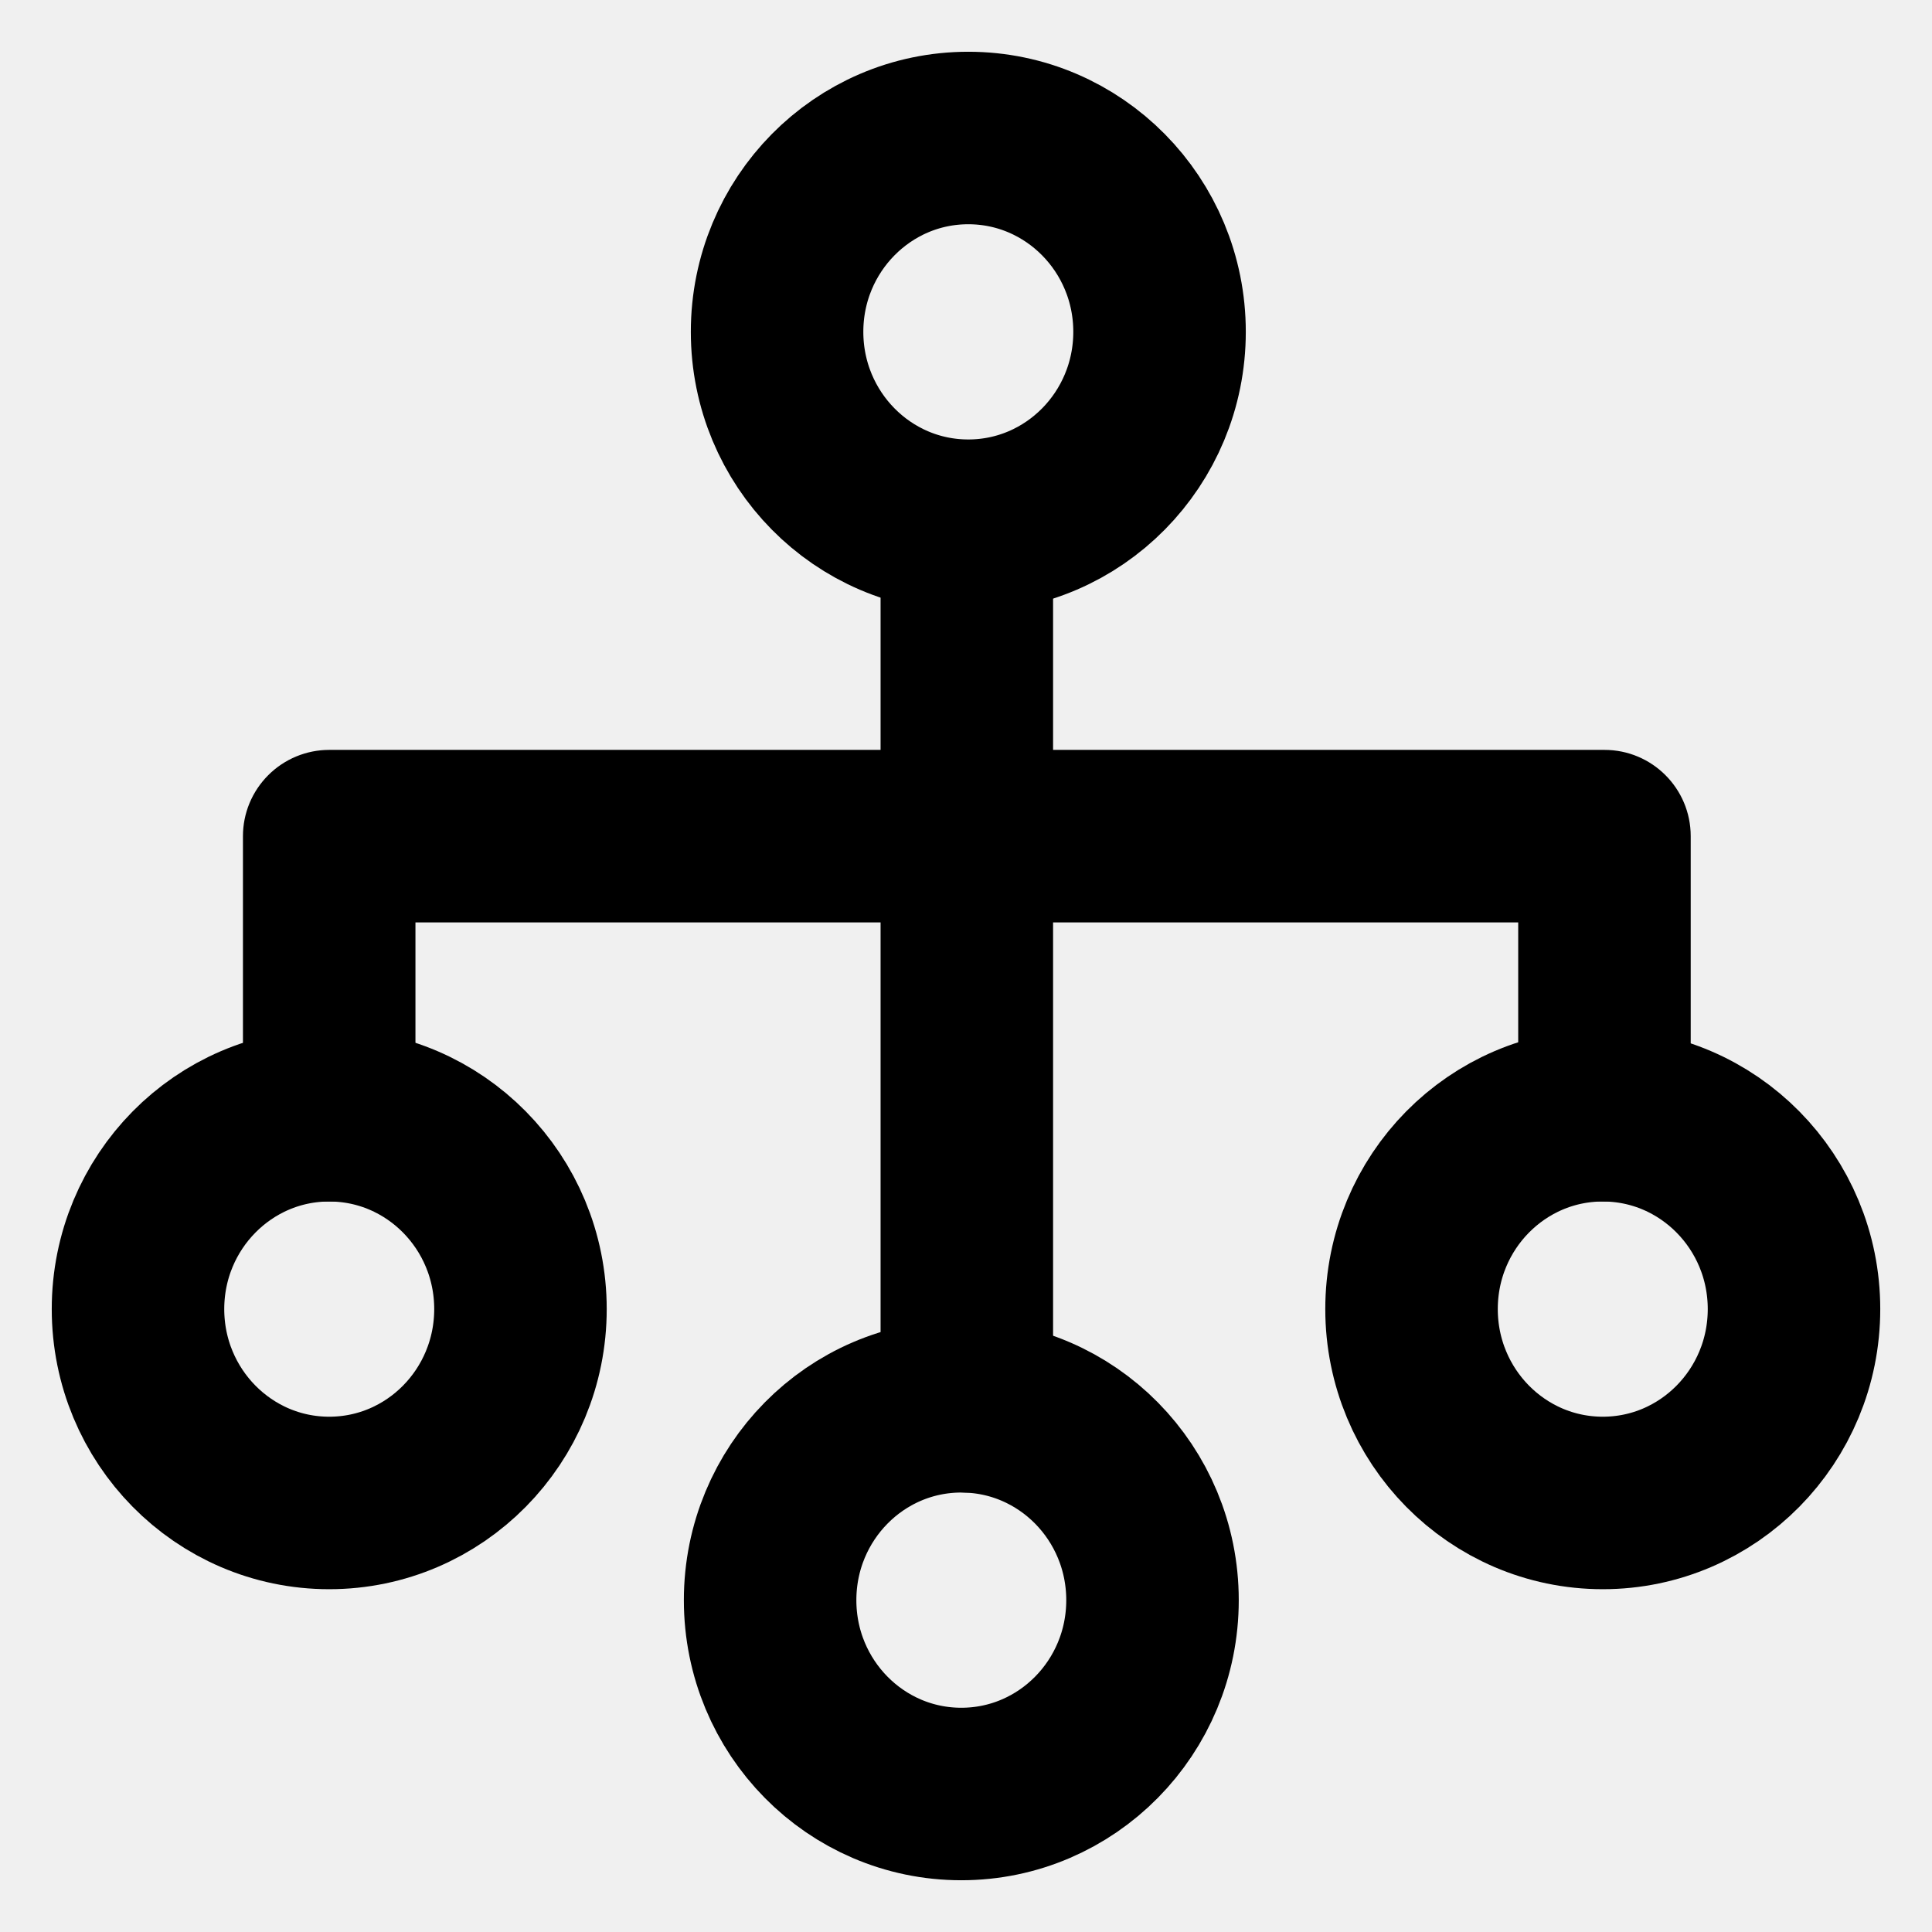
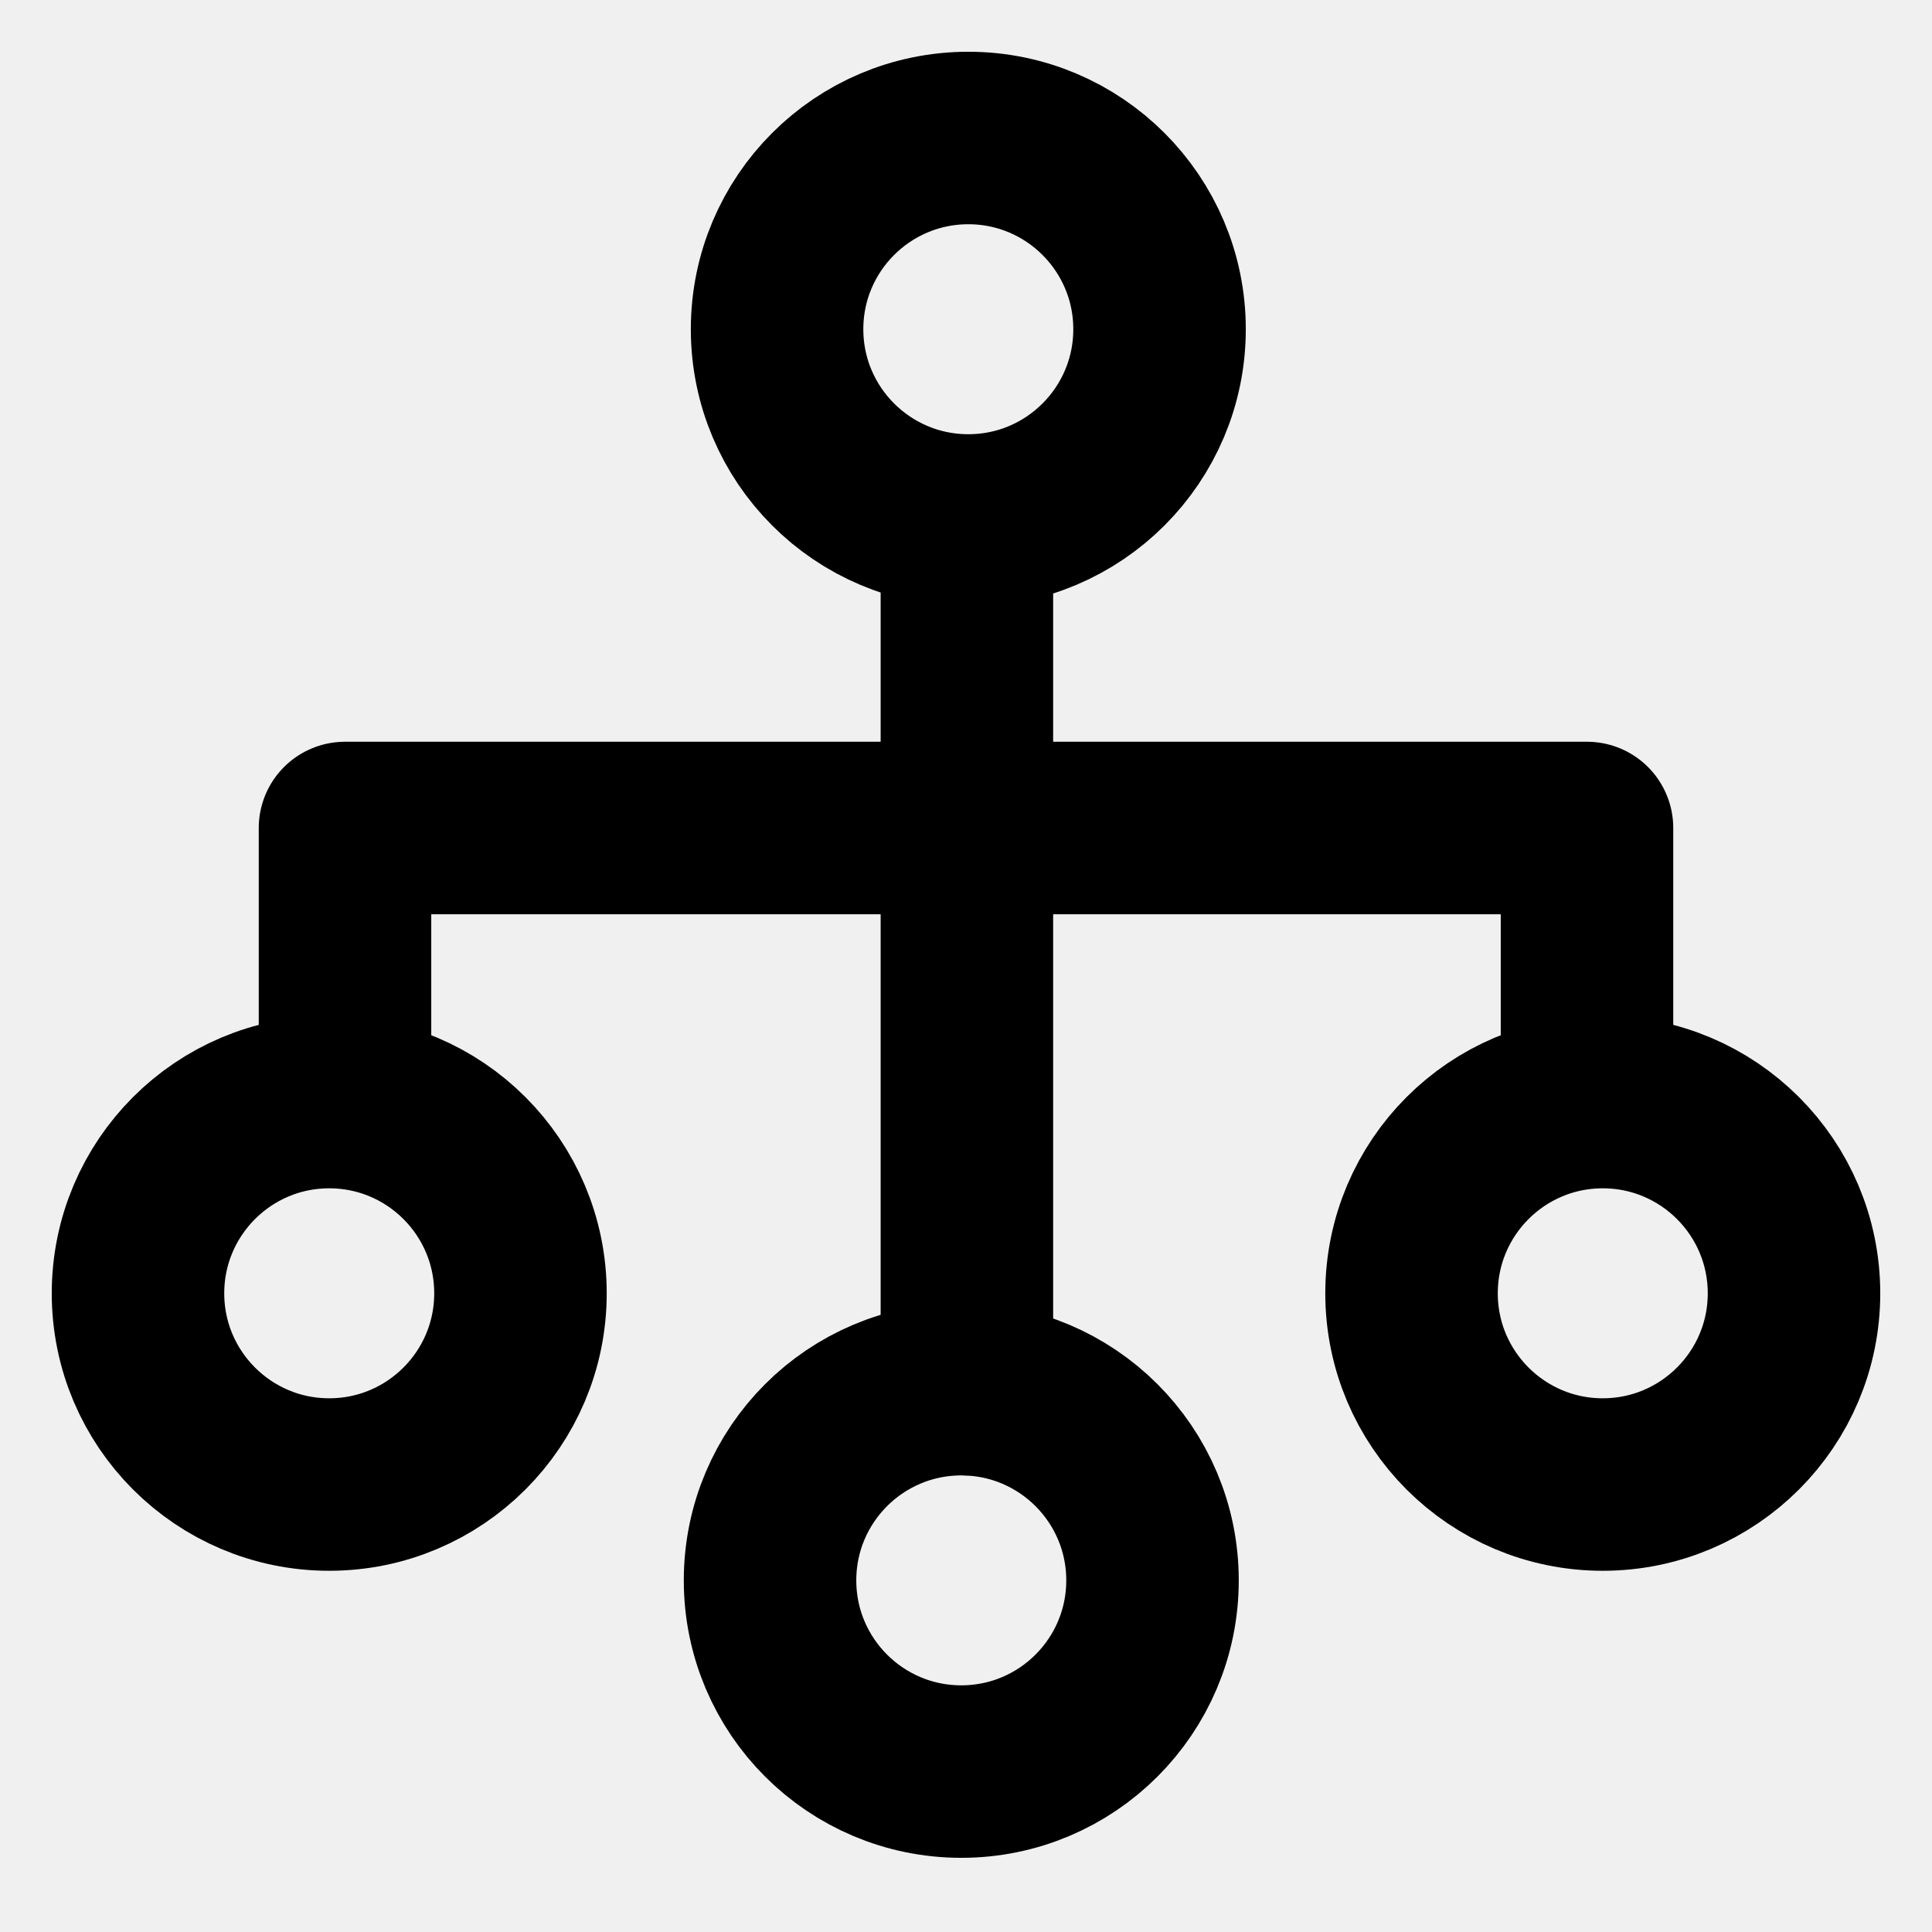
<svg xmlns="http://www.w3.org/2000/svg" width="28" height="28" viewBox="0 0 28 28" fill="none">
-   <g clip-path="url(#clip0_40_5218)">
-     <path d="M14.033 7.619C15.564 7.619 16.805 6.361 16.805 4.809C16.805 3.258 15.564 2 14.033 2C12.503 2 11.262 3.258 11.262 4.809C11.262 6.361 12.503 7.619 14.033 7.619Z" stroke="black" stroke-width="2.5" stroke-linecap="round" stroke-linejoin="round" />
-     <path d="M13.932 26C15.463 26 16.703 24.742 16.703 23.191C16.703 21.639 15.463 20.381 13.932 20.381C12.401 20.381 11.161 21.639 11.161 23.191C11.161 24.742 12.401 26 13.932 26Z" stroke="black" stroke-width="2.5" stroke-linecap="round" stroke-linejoin="round" />
-     <path d="M14.012 7.73L14.012 20.381" stroke="black" stroke-width="2.5" stroke-linecap="round" stroke-linejoin="round" />
-     <path d="M23.253 12.118L24.503 12.118C24.503 11.428 23.944 10.868 23.253 10.868L23.253 12.118ZM4.771 12.118L4.771 10.868C4.44 10.868 4.122 11 3.888 11.234C3.653 11.469 3.521 11.786 3.521 12.118L4.771 12.118ZM3.521 16.163L3.521 17.413L6.021 17.413L6.021 16.163L3.521 16.163ZM22.003 16.163C22.003 16.853 22.563 17.413 23.253 17.413C23.944 17.413 24.503 16.853 24.503 16.163L22.003 16.163ZM23.253 10.868L4.771 10.868L4.771 13.368L23.253 13.368L23.253 10.868ZM3.521 12.118L3.521 16.163L6.021 16.163L6.021 12.118L3.521 12.118ZM22.003 12.118L22.003 16.163L24.503 16.163L24.503 12.118L22.003 12.118Z" fill="black" />
-     <path d="M4.771 21.782C6.302 21.782 7.543 20.524 7.543 18.972C7.543 17.421 6.302 16.163 4.771 16.163C3.241 16.163 2 17.421 2 18.972C2 20.524 3.241 21.782 4.771 21.782Z" stroke="black" stroke-width="2.5" stroke-linecap="round" stroke-linejoin="round" />
-     <path d="M23.229 21.782C24.759 21.782 26 20.524 26 18.972C26 17.421 24.759 16.163 23.229 16.163C21.698 16.163 20.457 17.421 20.457 18.972C20.457 20.524 21.698 21.782 23.229 21.782Z" stroke="black" stroke-width="2.5" stroke-linecap="round" stroke-linejoin="round" />
-   </g>
-   <defs>
-     <clipPath id="clip0_40_5218">
-       <rect width="28" height="28" fill="white" />
-     </clipPath>
-   </defs>
+   <path d="M5 16V12H23V16" stroke="black" stroke-width="2.5" stroke-linejoin="round" />
+   <path d="M14.034 7.543C15.564 7.543 16.805 6.302 16.805 4.771C16.805 3.241 15.564 2 14.034 2C12.503 2 11.262 3.241 11.262 4.771C11.262 6.302 12.503 7.543 14.034 7.543Z" stroke="black" stroke-width="2.5" stroke-linecap="round" stroke-linejoin="round" />
+   <path d="M13.932 25.675C15.462 25.675 16.703 24.435 16.703 22.904C16.703 21.373 15.462 20.133 13.932 20.133C12.401 20.133 11.16 21.373 11.16 22.904C11.16 24.435 12.401 25.675 13.932 25.675Z" stroke="black" stroke-width="2.5" stroke-linecap="round" stroke-linejoin="round" />
+   <path d="M14.013 7.653L14.013 20.133" stroke="black" stroke-width="2.5" stroke-linecap="round" stroke-linejoin="round" />
+   <path d="M4.771 21.515C6.302 21.515 7.543 20.274 7.543 18.744C7.543 17.213 6.302 15.972 4.771 15.972C3.241 15.972 2 17.213 2 18.744C2 20.274 3.241 21.515 4.771 21.515Z" stroke="black" stroke-width="2.5" stroke-linecap="round" stroke-linejoin="round" />
+   <path d="M23.228 21.515C24.759 21.515 26 20.274 26 18.744C26 17.213 24.759 15.972 23.228 15.972C21.698 15.972 20.457 17.213 20.457 18.744C20.457 20.274 21.698 21.515 23.228 21.515Z" stroke="black" stroke-width="2.5" stroke-linecap="round" stroke-linejoin="round" />
</svg>
